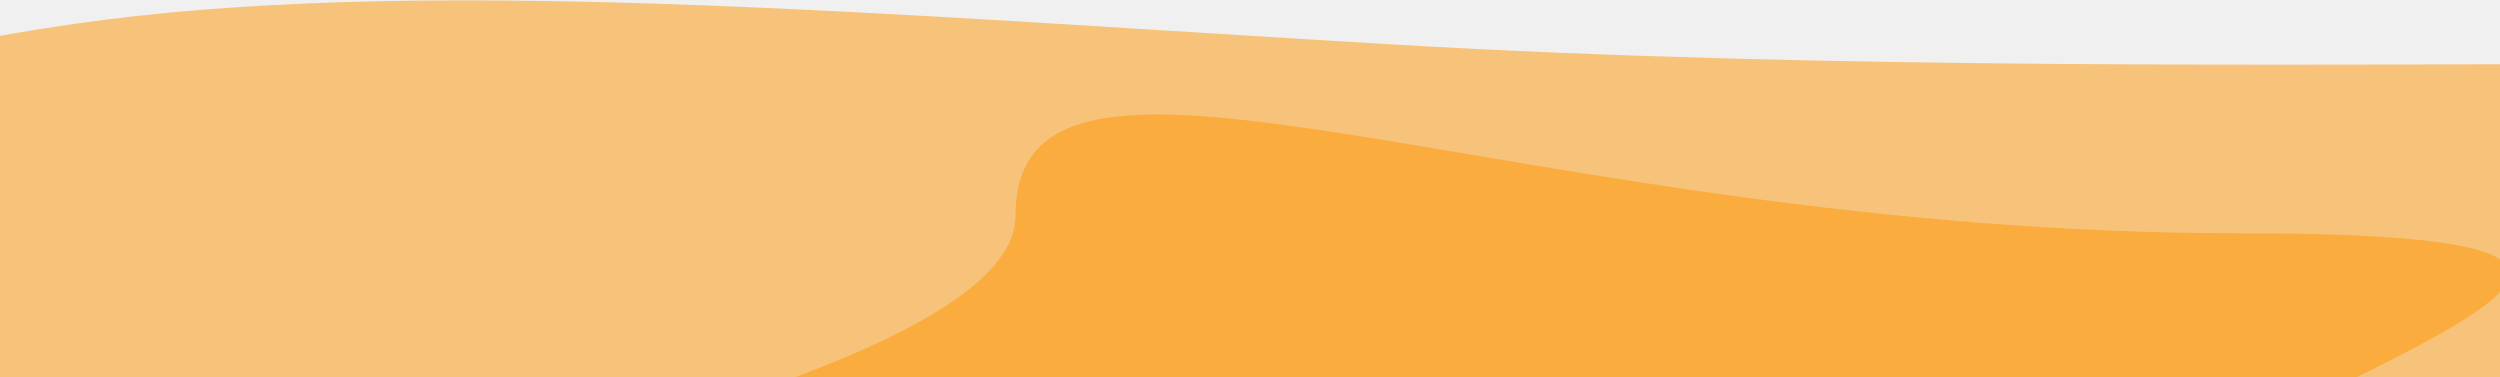
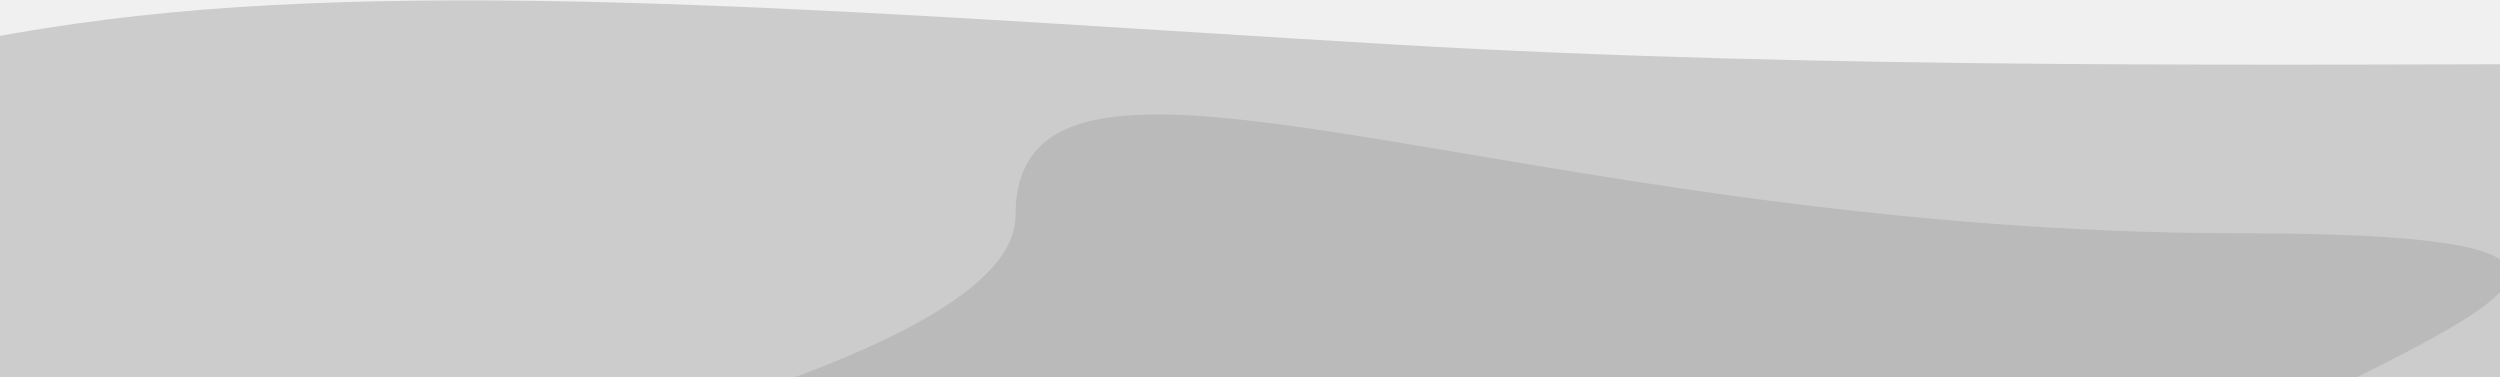
<svg xmlns="http://www.w3.org/2000/svg" xmlns:xlink="http://www.w3.org/1999/xlink" height="217" width="1440">
  <defs>
    <path id="a" d="m261.7 286.682c421.477 0 1488.977 176.078 1488.977 39.234s478.754-248.043 57.278-248.043c-198.746 0-468.566 3.555-719.957-11.23-281.727-16.567-546.098-39.416-743.021-14.205-372.642 47.707-504.753 234.245-83.277 234.245z" />
    <mask id="b" fill="#fff">
      <use fill="#fff" fill-rule="evenodd" xlink:href="#a" />
    </mask>
  </defs>
-   <g fill="#fe9603" fill-rule="evenodd" transform="translate(-285 -41)">
+   <g fill="#a8a8a8" fill-rule="evenodd" transform="translate(-285 -41)">
    <use opacity=".5" xlink:href="#a" />
    <path d="m445.7 387.682c421.477 0 972.745 179.787 972.745 42.943s579.941-255.246 158.465-255.246-706.969-146.996-706.969-10.152c0 136.843-845.717 222.455-424.24 222.455z" mask="url(#b)" opacity=".5" />
  </g>
</svg>
